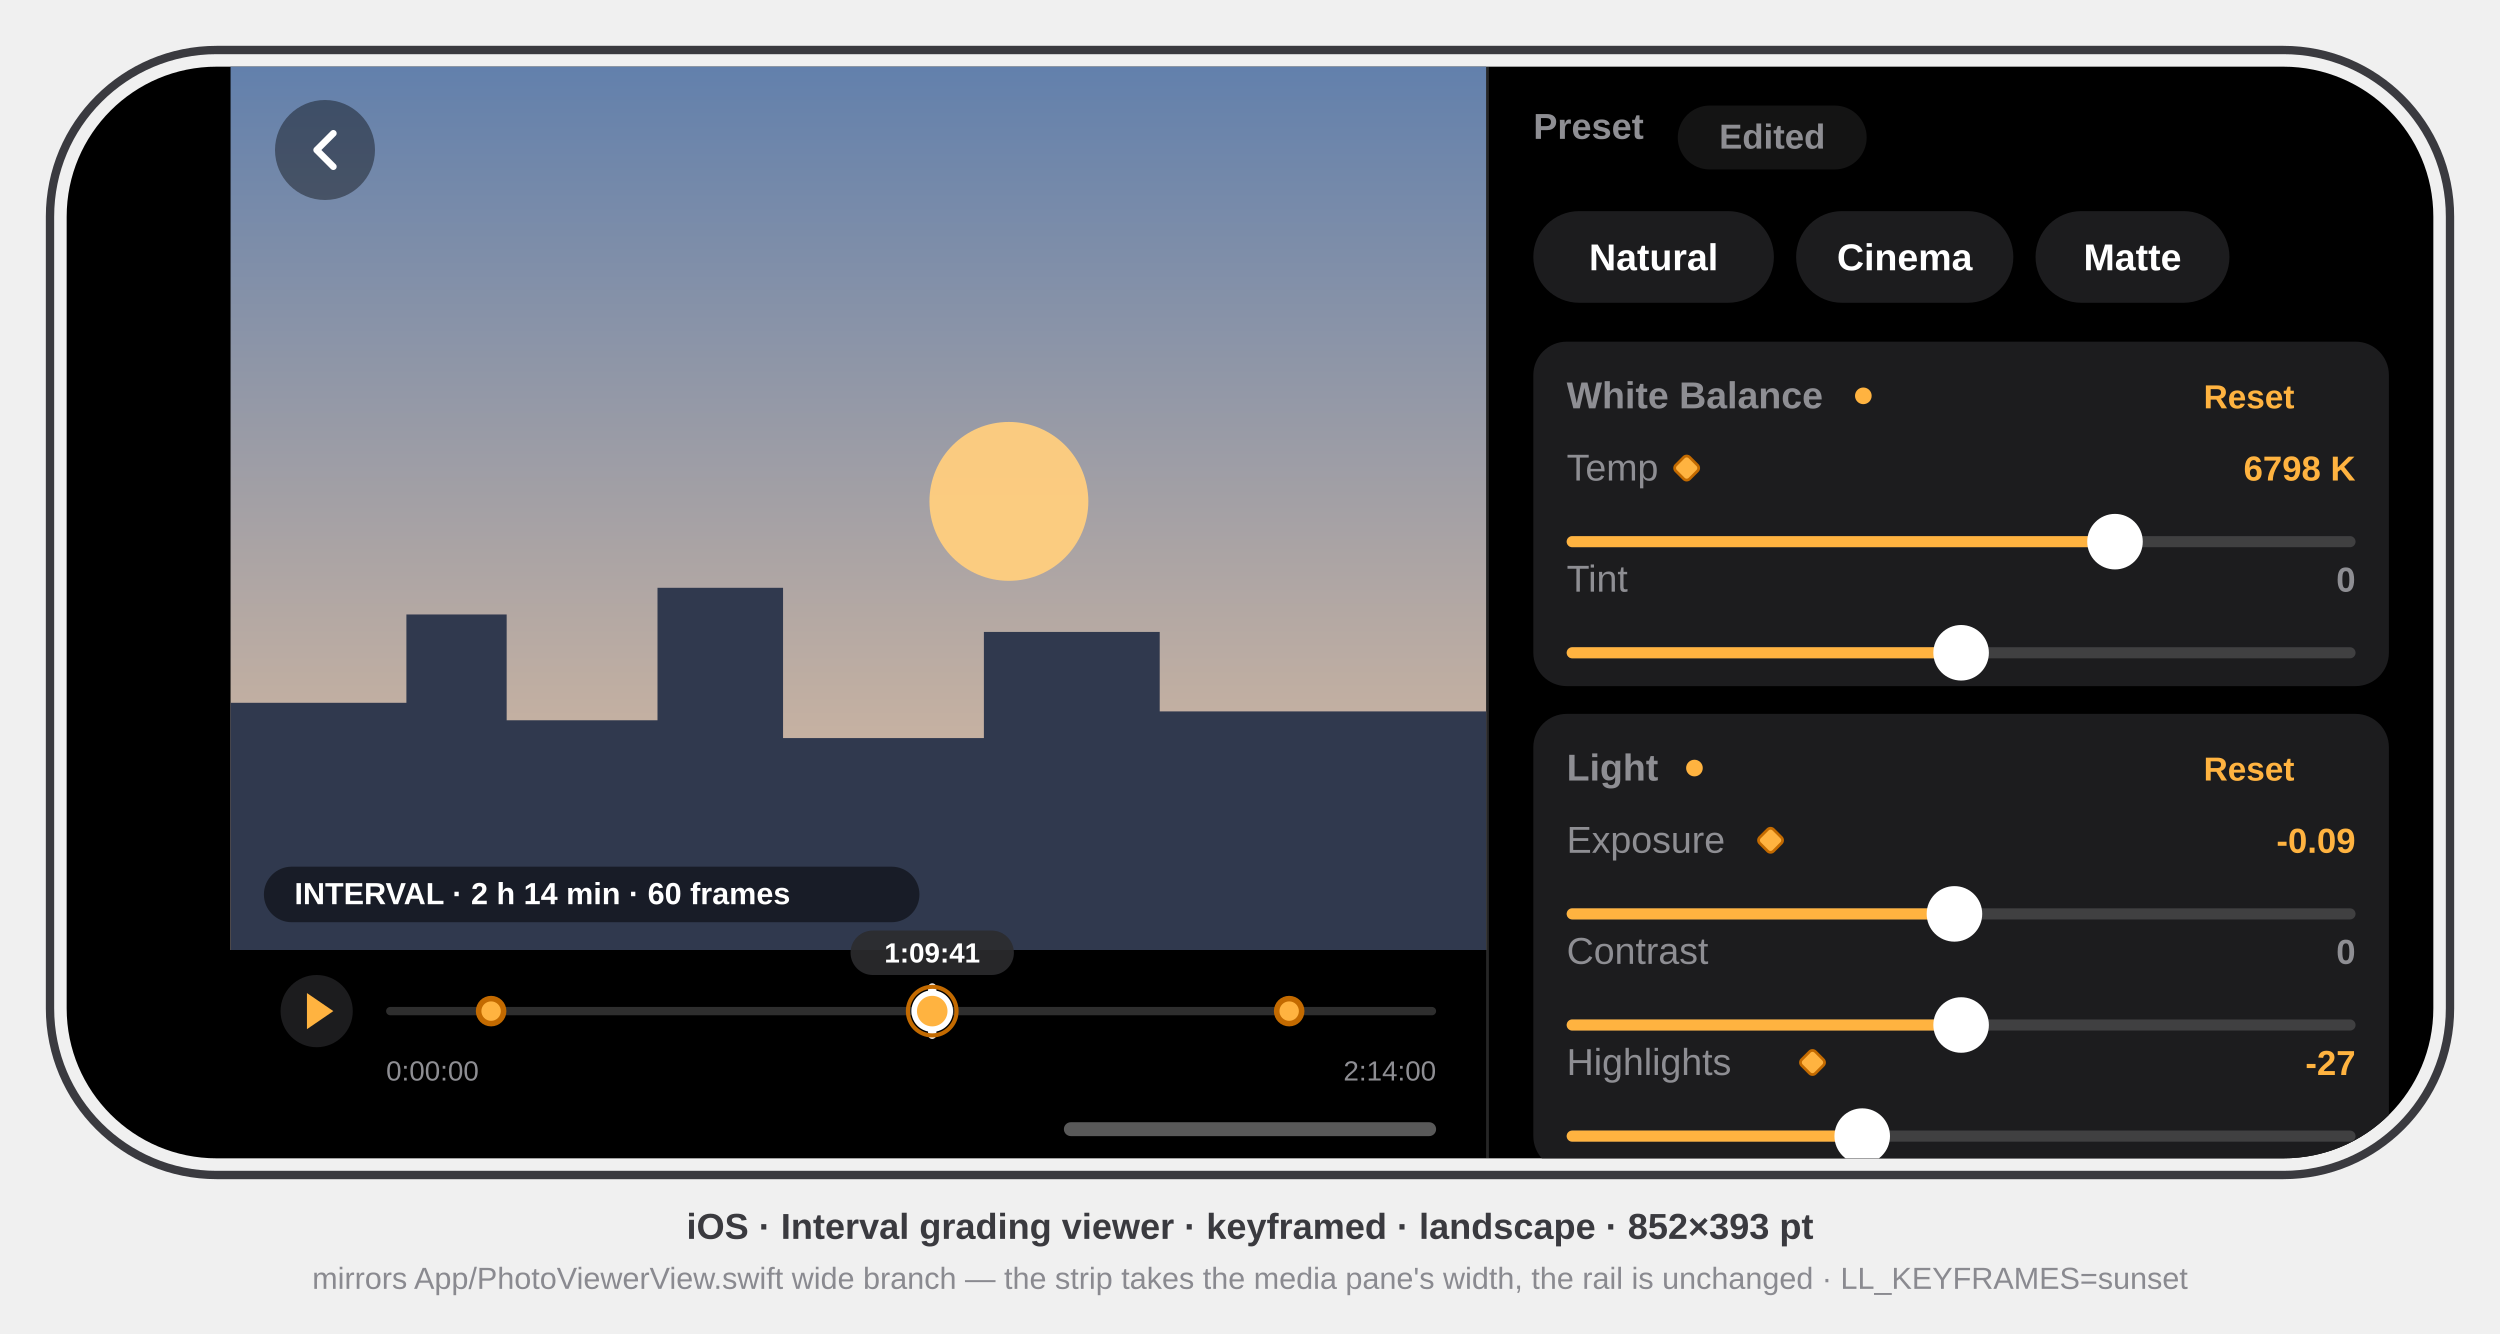
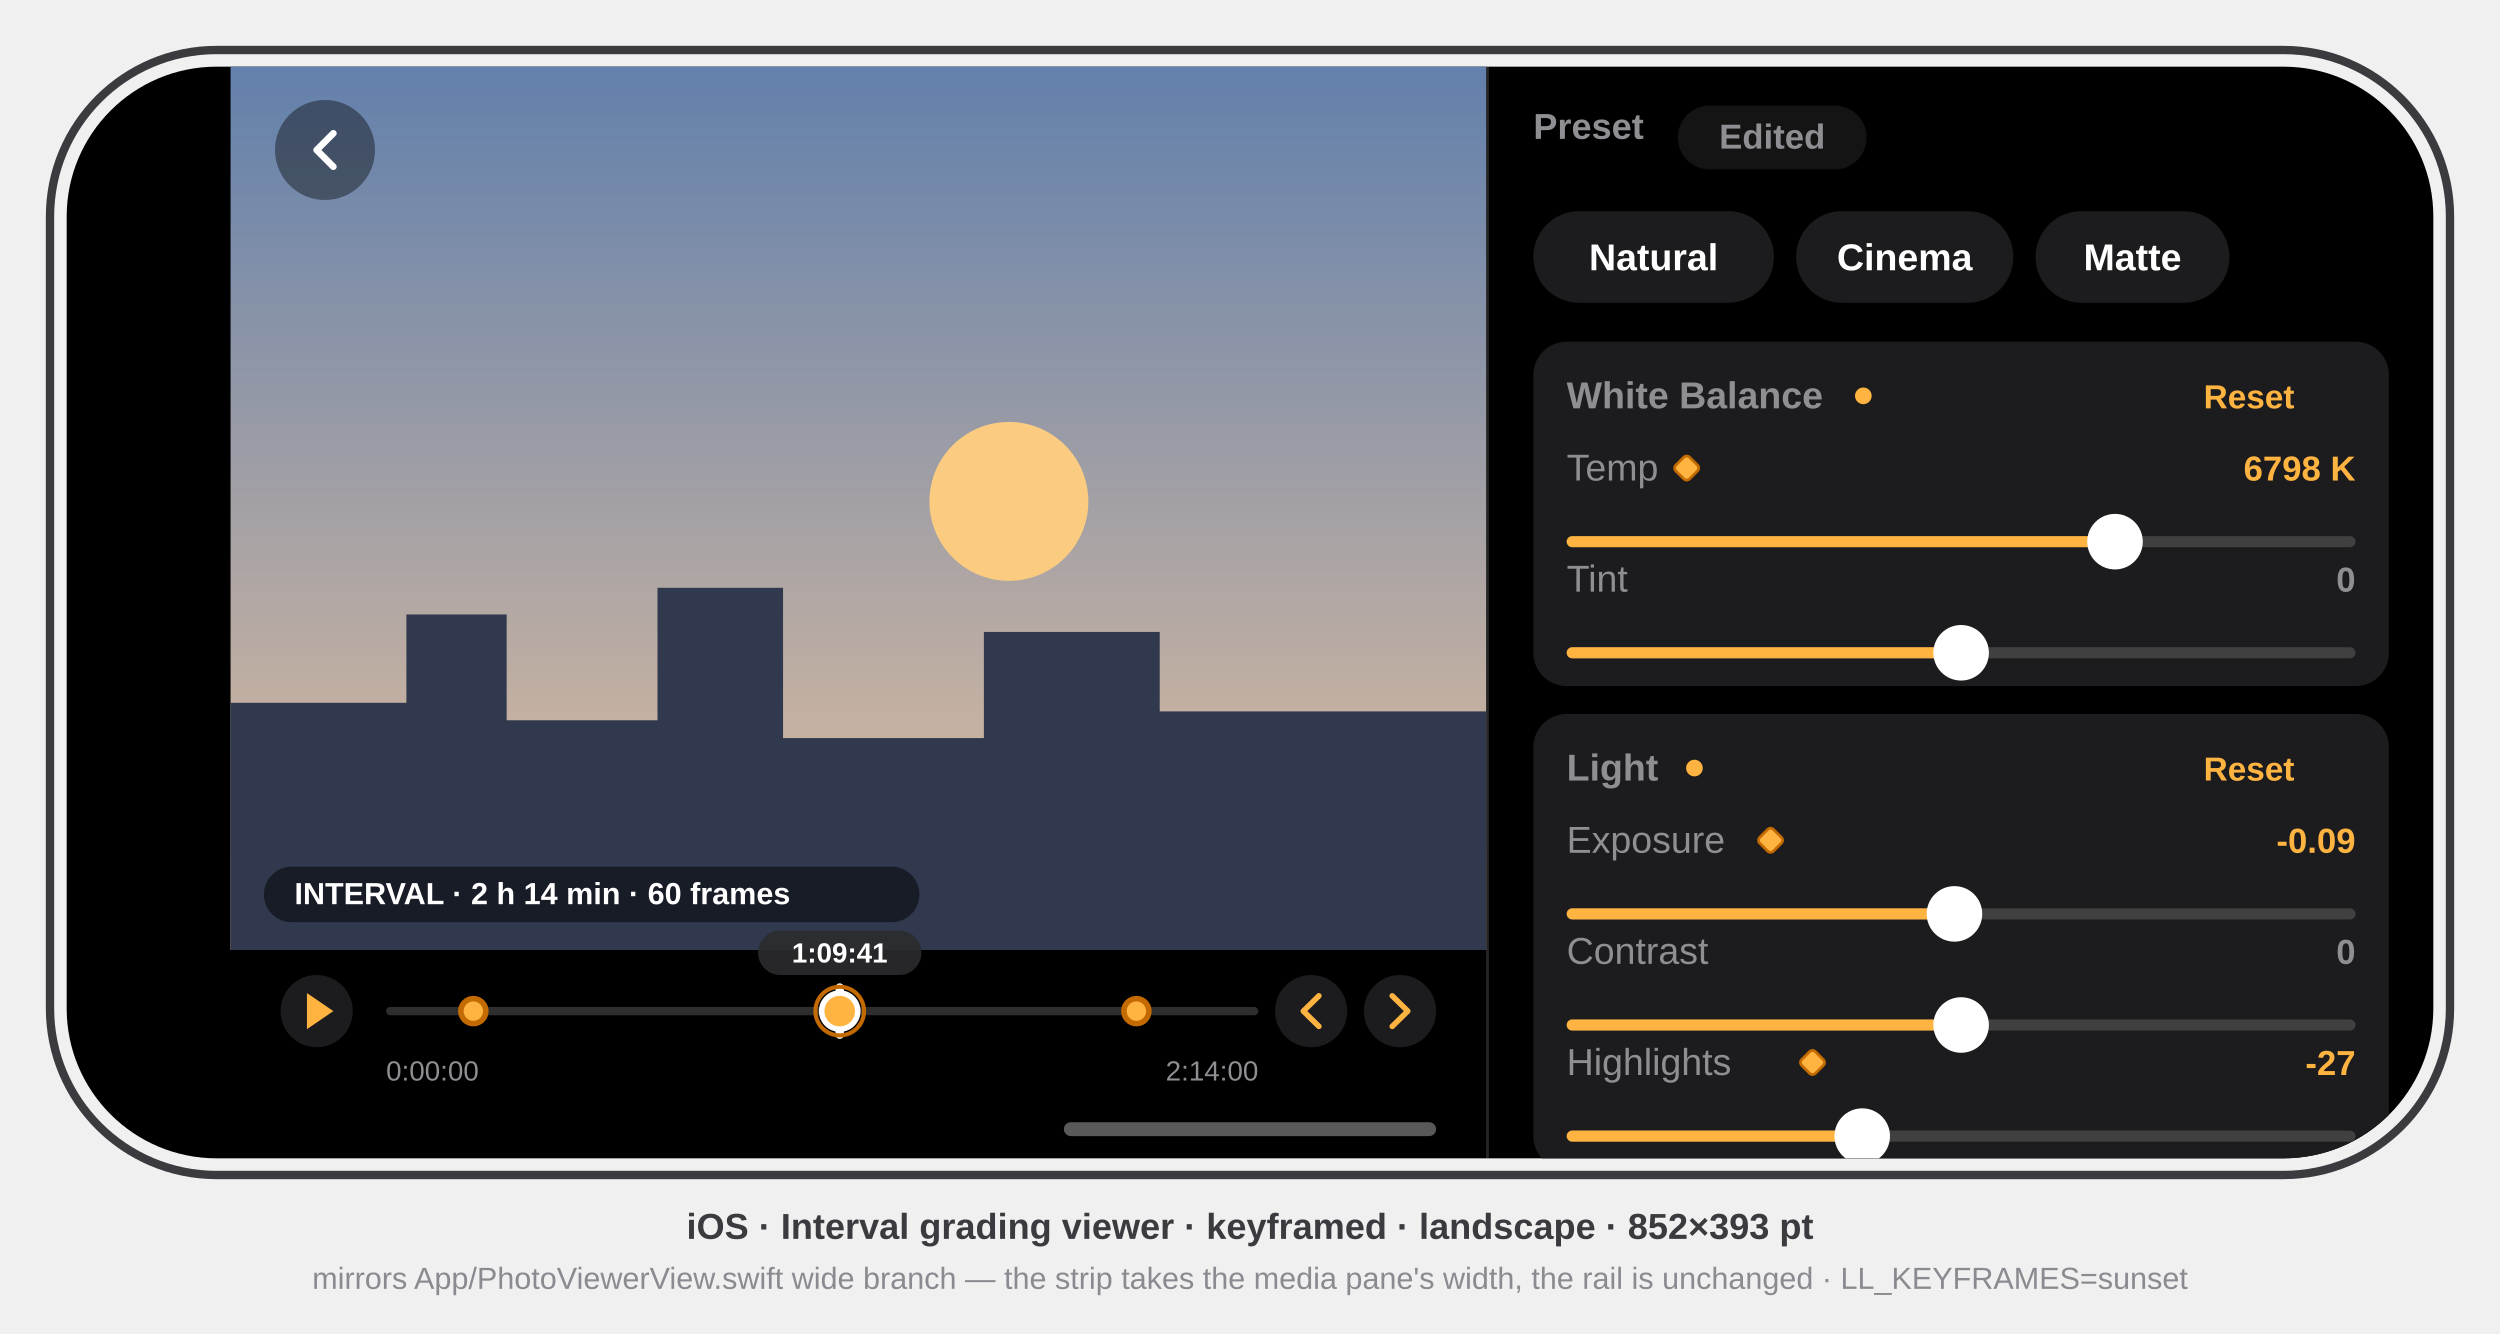
<svg xmlns="http://www.w3.org/2000/svg" viewBox="0 0 900 480" font-family="-apple-system, BlinkMacSystemFont, 'SF Pro Text', 'Helvetica Neue', Arial, sans-serif">
  <style>text{font-family:inherit}.sb{font-weight:600}.b{font-weight:700}</style>
  <rect x="18" y="18" width="864" height="405" rx="60" fill="none" stroke="#3A3A3F" stroke-width="3" />
  <defs>
    <clipPath id="screen">
      <rect x="24" y="24" width="852" height="393" rx="54" />
    </clipPath>
  </defs>
  <g clip-path="url(#screen)">
    <rect x="24" y="24" width="852" height="393" fill="#000000" />
    <defs>
      <linearGradient id="skyl" x1="0" y1="0" x2="0" y2="1">
        <stop offset="0" stop-color="#6280AC" />
        <stop offset="1" stop-color="#E6C19E" />
      </linearGradient>
      <clipPath id="framel">
        <rect x="83" y="24" width="452" height="318" />
      </clipPath>
    </defs>
    <g clip-path="url(#framel)">
      <rect x="83" y="24" width="452" height="318" fill="url(#skyl)" />
      <circle cx="363.2" cy="180.5" r="28.6" fill="#FFCE7E" opacity="0.95" />
      <path d="M83 342 L83 253.0 L146.3 253.0 L146.3 221.2 L182.4 221.2 L182.4 259.3 L236.7 259.3 L236.7 211.6 L281.9 211.6 L281.9 265.7 L354.2 265.7 L354.2 227.5 L417.5 227.5 L417.5 256.1 L535.0 256.1 L535 342 Z" fill="#30394E" />
    </g>
    <circle cx="117" cy="54" r="18" fill="#000" opacity="0.4" />
    <path d="M120 48 L114 54 L120 60" fill="none" stroke="#FFF" stroke-width="2.4" stroke-linecap="round" stroke-linejoin="round" />
    <rect x="95" y="312" width="236" height="20" rx="10" fill="#000" opacity="0.5" />
    <text x="106" y="325.5" font-size="11" class="sb" fill="#FFF">INTERVAL · 2 h 14 min · 60 frames</text>
    <circle cx="114.0" cy="364.0" r="13.0" fill="#1C1C1E" />
    <path d="M110.5 357.5 L120.0 364.0 L110.5 370.5 Z" fill="#FFB340" />
-     <rect x="139" y="362.5" width="378.0" height="3" rx="1.5" fill="#FFFFFF" opacity="0.18" />
-     <rect x="334.1" y="354.0" width="3" height="20" rx="1.5" fill="#FFFFFF" />
-     <circle cx="176.8" cy="364.0" r="4.5" fill="#FFB340" stroke="#C36A00" stroke-width="2" />
-     <circle cx="335.6" cy="364.0" r="8.75" fill="none" stroke="#C36A00" stroke-width="1.5" />
-     <circle cx="335.6" cy="364.0" r="6.5" fill="#FFB340" stroke="#FFF" stroke-width="2" />
-     <circle cx="464.1" cy="364.0" r="4.5" fill="#FFB340" stroke="#C36A00" stroke-width="2" />
-     <rect x="306.2" y="335.0" width="58.8" height="16" rx="8" fill="#2B2B2E" opacity="0.9" />
-     <text x="335.6" y="346.5" text-anchor="middle" font-size="10" class="sb" fill="#FFF">1:09:41</text>
+     <rect x="139" y="362.5" width="314.0" height="3" rx="1.5" fill="#FFFFFF" opacity="0.18" />
+     <rect x="300.8" y="354.0" width="3" height="20" rx="1.5" fill="#FFFFFF" />
+     <circle cx="170.4" cy="364.0" r="4.5" fill="#FFB340" stroke="#C36A00" stroke-width="2" />
+     <circle cx="302.3" cy="364.0" r="8.75" fill="none" stroke="#C36A00" stroke-width="1.5" />
+     <circle cx="302.3" cy="364.0" r="6.5" fill="#FFB340" stroke="#FFF" stroke-width="2" />
+     <circle cx="409.1" cy="364.0" r="4.5" fill="#FFB340" stroke="#C36A00" stroke-width="2" />
+     <rect x="272.9" y="335.0" width="58.8" height="16" rx="8" fill="#2B2B2E" opacity="0.9" />
+     <text x="302.3" y="346.5" text-anchor="middle" font-size="10" class="sb" fill="#FFF">1:09:41</text>
    <text x="139.0" y="389.0" font-size="10" fill="#8E8E93">0:00:00</text>
-     <text x="517.0" y="389.0" text-anchor="end" font-size="10" fill="#8E8E93">2:14:00</text>
+     <text x="453.0" y="389.0" text-anchor="end" font-size="10" fill="#8E8E93">2:14:00</text>
+     <circle cx="472.0" cy="364.0" r="13.0" fill="#1C1C1E" />
+     <path d="M474.8 358.5 L469.2 364.0 L474.8 369.5" fill="none" stroke="#FFB340" stroke-width="2" stroke-linecap="round" stroke-linejoin="round" />
+     <circle cx="504.0" cy="364.0" r="13.0" fill="#1C1C1E" />
+     <path d="M501.2 358.5 L506.8 364.0 L501.2 369.5" fill="none" stroke="#FFB340" stroke-width="2" stroke-linecap="round" stroke-linejoin="round" />
    <rect x="535" y="24" width="1" height="393" fill="#FFF" opacity="0.15" />
    <text x="552" y="50" font-size="13" class="sb" fill="#8E8E93">Preset</text>
    <rect x="604" y="38" width="68" height="23" rx="11.5" fill="#FFF" opacity="0.08" />
    <text x="638" y="53.5" text-anchor="middle" font-size="12.5" class="sb" fill="#8E8E93">Edited</text>
    <rect x="552.0" y="76" width="86.6" height="33" rx="16.5" fill="#1C1C1E" />
    <text x="595.3" y="97.3" text-anchor="middle" font-size="13.5" class="sb" fill="#FFFFFF">Natural</text>
    <rect x="646.6" y="76" width="78.2" height="33" rx="16.5" fill="#1C1C1E" />
    <text x="685.7" y="97.3" text-anchor="middle" font-size="13.5" class="sb" fill="#FFFFFF">Cinema</text>
    <rect x="732.8" y="76" width="69.8" height="33" rx="16.5" fill="#1C1C1E" />
    <text x="767.7" y="97.3" text-anchor="middle" font-size="13.5" class="sb" fill="#FFFFFF">Matte</text>
    <rect x="552" y="123" width="308" height="124" rx="12" fill="#1C1C1E" />
    <text x="564" y="147" font-size="13.5" class="sb" fill="#8E8E93">White Balance</text>
    <circle cx="670.8" cy="142.5" r="3" fill="#FFB340" />
    <text x="826.0" y="147" text-anchor="end" font-size="12" class="sb" fill="#FFB340">Reset</text>
    <text x="564" y="173" font-size="13.5" fill="#8E8E93">Temp</text>
    <rect x="603.7" y="165.0" width="7" height="7" rx="1.5" fill="#FFB340" stroke="#C36A00" stroke-width="1" transform="rotate(45 607.2 168.5)" />
    <text x="848.0" y="173" text-anchor="end" font-size="12.5" class="sb" fill="#FFB340">6798 K</text>
    <rect x="564" y="193" width="284.0" height="4" rx="2" fill="#FFF" opacity="0.16" />
    <rect x="564" y="193" width="201.6" height="4" rx="2" fill="#FFB340" />
    <circle cx="761.4" cy="195" r="10" fill="#FFF" />
    <text x="564" y="213" font-size="13.5" fill="#8E8E93">Tint</text>
    <text x="848.0" y="213" text-anchor="end" font-size="12.5" class="sb" fill="#8E8E93">0</text>
    <rect x="564" y="233" width="284.0" height="4" rx="2" fill="#FFF" opacity="0.16" />
    <rect x="564" y="233" width="142.0" height="4" rx="2" fill="#FFB340" />
    <circle cx="706.0" cy="235" r="10" fill="#FFF" />
    <rect x="552" y="257" width="308" height="164" rx="12" fill="#1C1C1E" />
    <text x="564" y="281" font-size="13.5" class="sb" fill="#8E8E93">Light</text>
    <circle cx="610.0" cy="276.5" r="3" fill="#FFB340" />
    <text x="826.0" y="281" text-anchor="end" font-size="12" class="sb" fill="#FFB340">Reset</text>
    <text x="564" y="307" font-size="13.5" fill="#8E8E93">Exposure</text>
    <rect x="633.9" y="299.0" width="7" height="7" rx="1.5" fill="#FFB340" stroke="#C36A00" stroke-width="1" transform="rotate(45 637.4 302.5)" />
    <text x="848.0" y="307" text-anchor="end" font-size="12.5" class="sb" fill="#FFB340">-0.09</text>
    <rect x="564" y="327" width="284.0" height="4" rx="2" fill="#FFF" opacity="0.16" />
    <rect x="564" y="327" width="139.4" height="4" rx="2" fill="#FFB340" />
    <circle cx="703.6" cy="329" r="10" fill="#FFF" />
    <text x="564" y="347" font-size="13.5" fill="#8E8E93">Contrast</text>
    <text x="848.0" y="347" text-anchor="end" font-size="12.5" class="sb" fill="#8E8E93">0</text>
    <rect x="564" y="367" width="284.0" height="4" rx="2" fill="#FFF" opacity="0.16" />
    <rect x="564" y="367" width="142.0" height="4" rx="2" fill="#FFB340" />
    <circle cx="706.0" cy="369" r="10" fill="#FFF" />
    <text x="564" y="387" font-size="13.5" fill="#8E8E93">Highlights</text>
    <rect x="649.0" y="379.0" width="7" height="7" rx="1.5" fill="#FFB340" stroke="#C36A00" stroke-width="1" transform="rotate(45 652.5 382.5)" />
    <text x="848.0" y="387" text-anchor="end" font-size="12.5" class="sb" fill="#FFB340">-27</text>
    <rect x="564" y="407" width="284.0" height="4" rx="2" fill="#FFF" opacity="0.16" />
    <rect x="564" y="407" width="103.7" height="4" rx="2" fill="#FFB340" />
    <circle cx="670.4" cy="409" r="10" fill="#FFF" />
  </g>
  <rect x="383" y="404" width="134" height="5" rx="2.5" fill="#FFF" opacity="0.35" />
  <text x="450" y="446" text-anchor="middle" font-size="13" class="sb" fill="#3A3A3F">iOS · Interval grading viewer · keyframed · landscape · 852×393 pt</text>
  <text x="450" y="464" text-anchor="middle" font-size="11" fill="#8A8A90">mirrors App/PhotoViewerView.swift wide branch — the strip takes the media pane's width, the rail is unchanged · LL_KEYFRAMES=sunset</text>
</svg>
